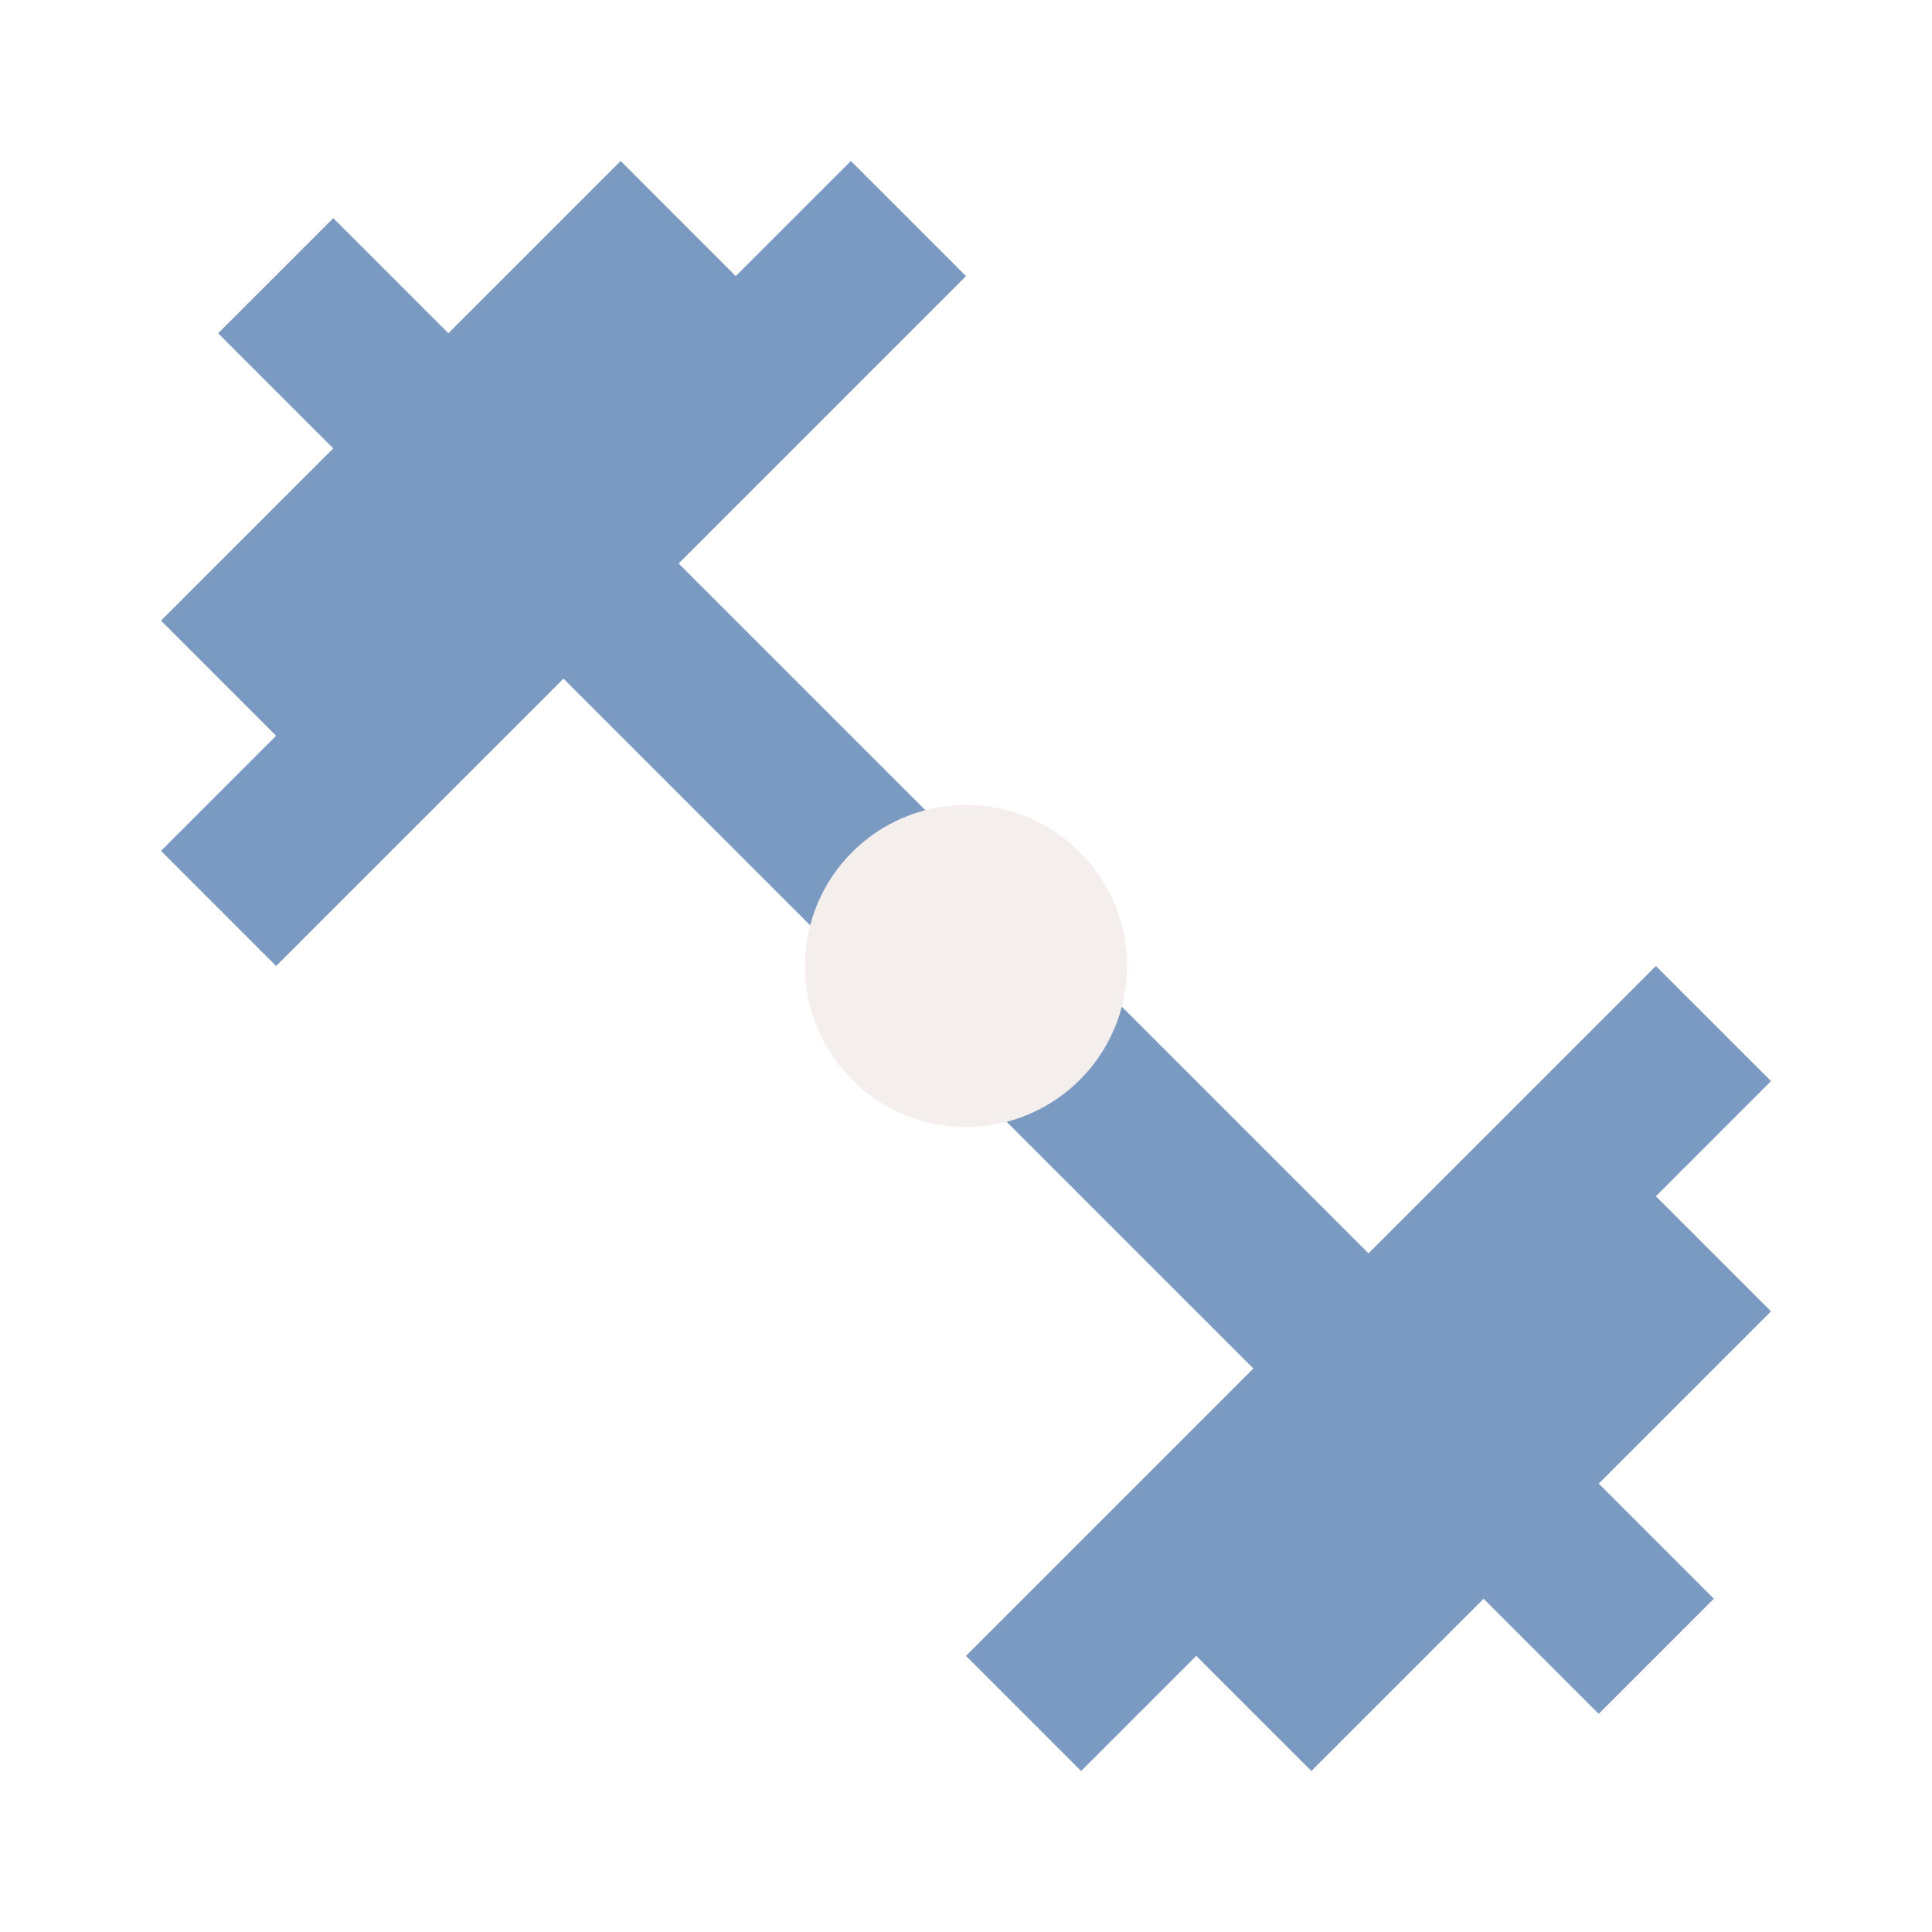
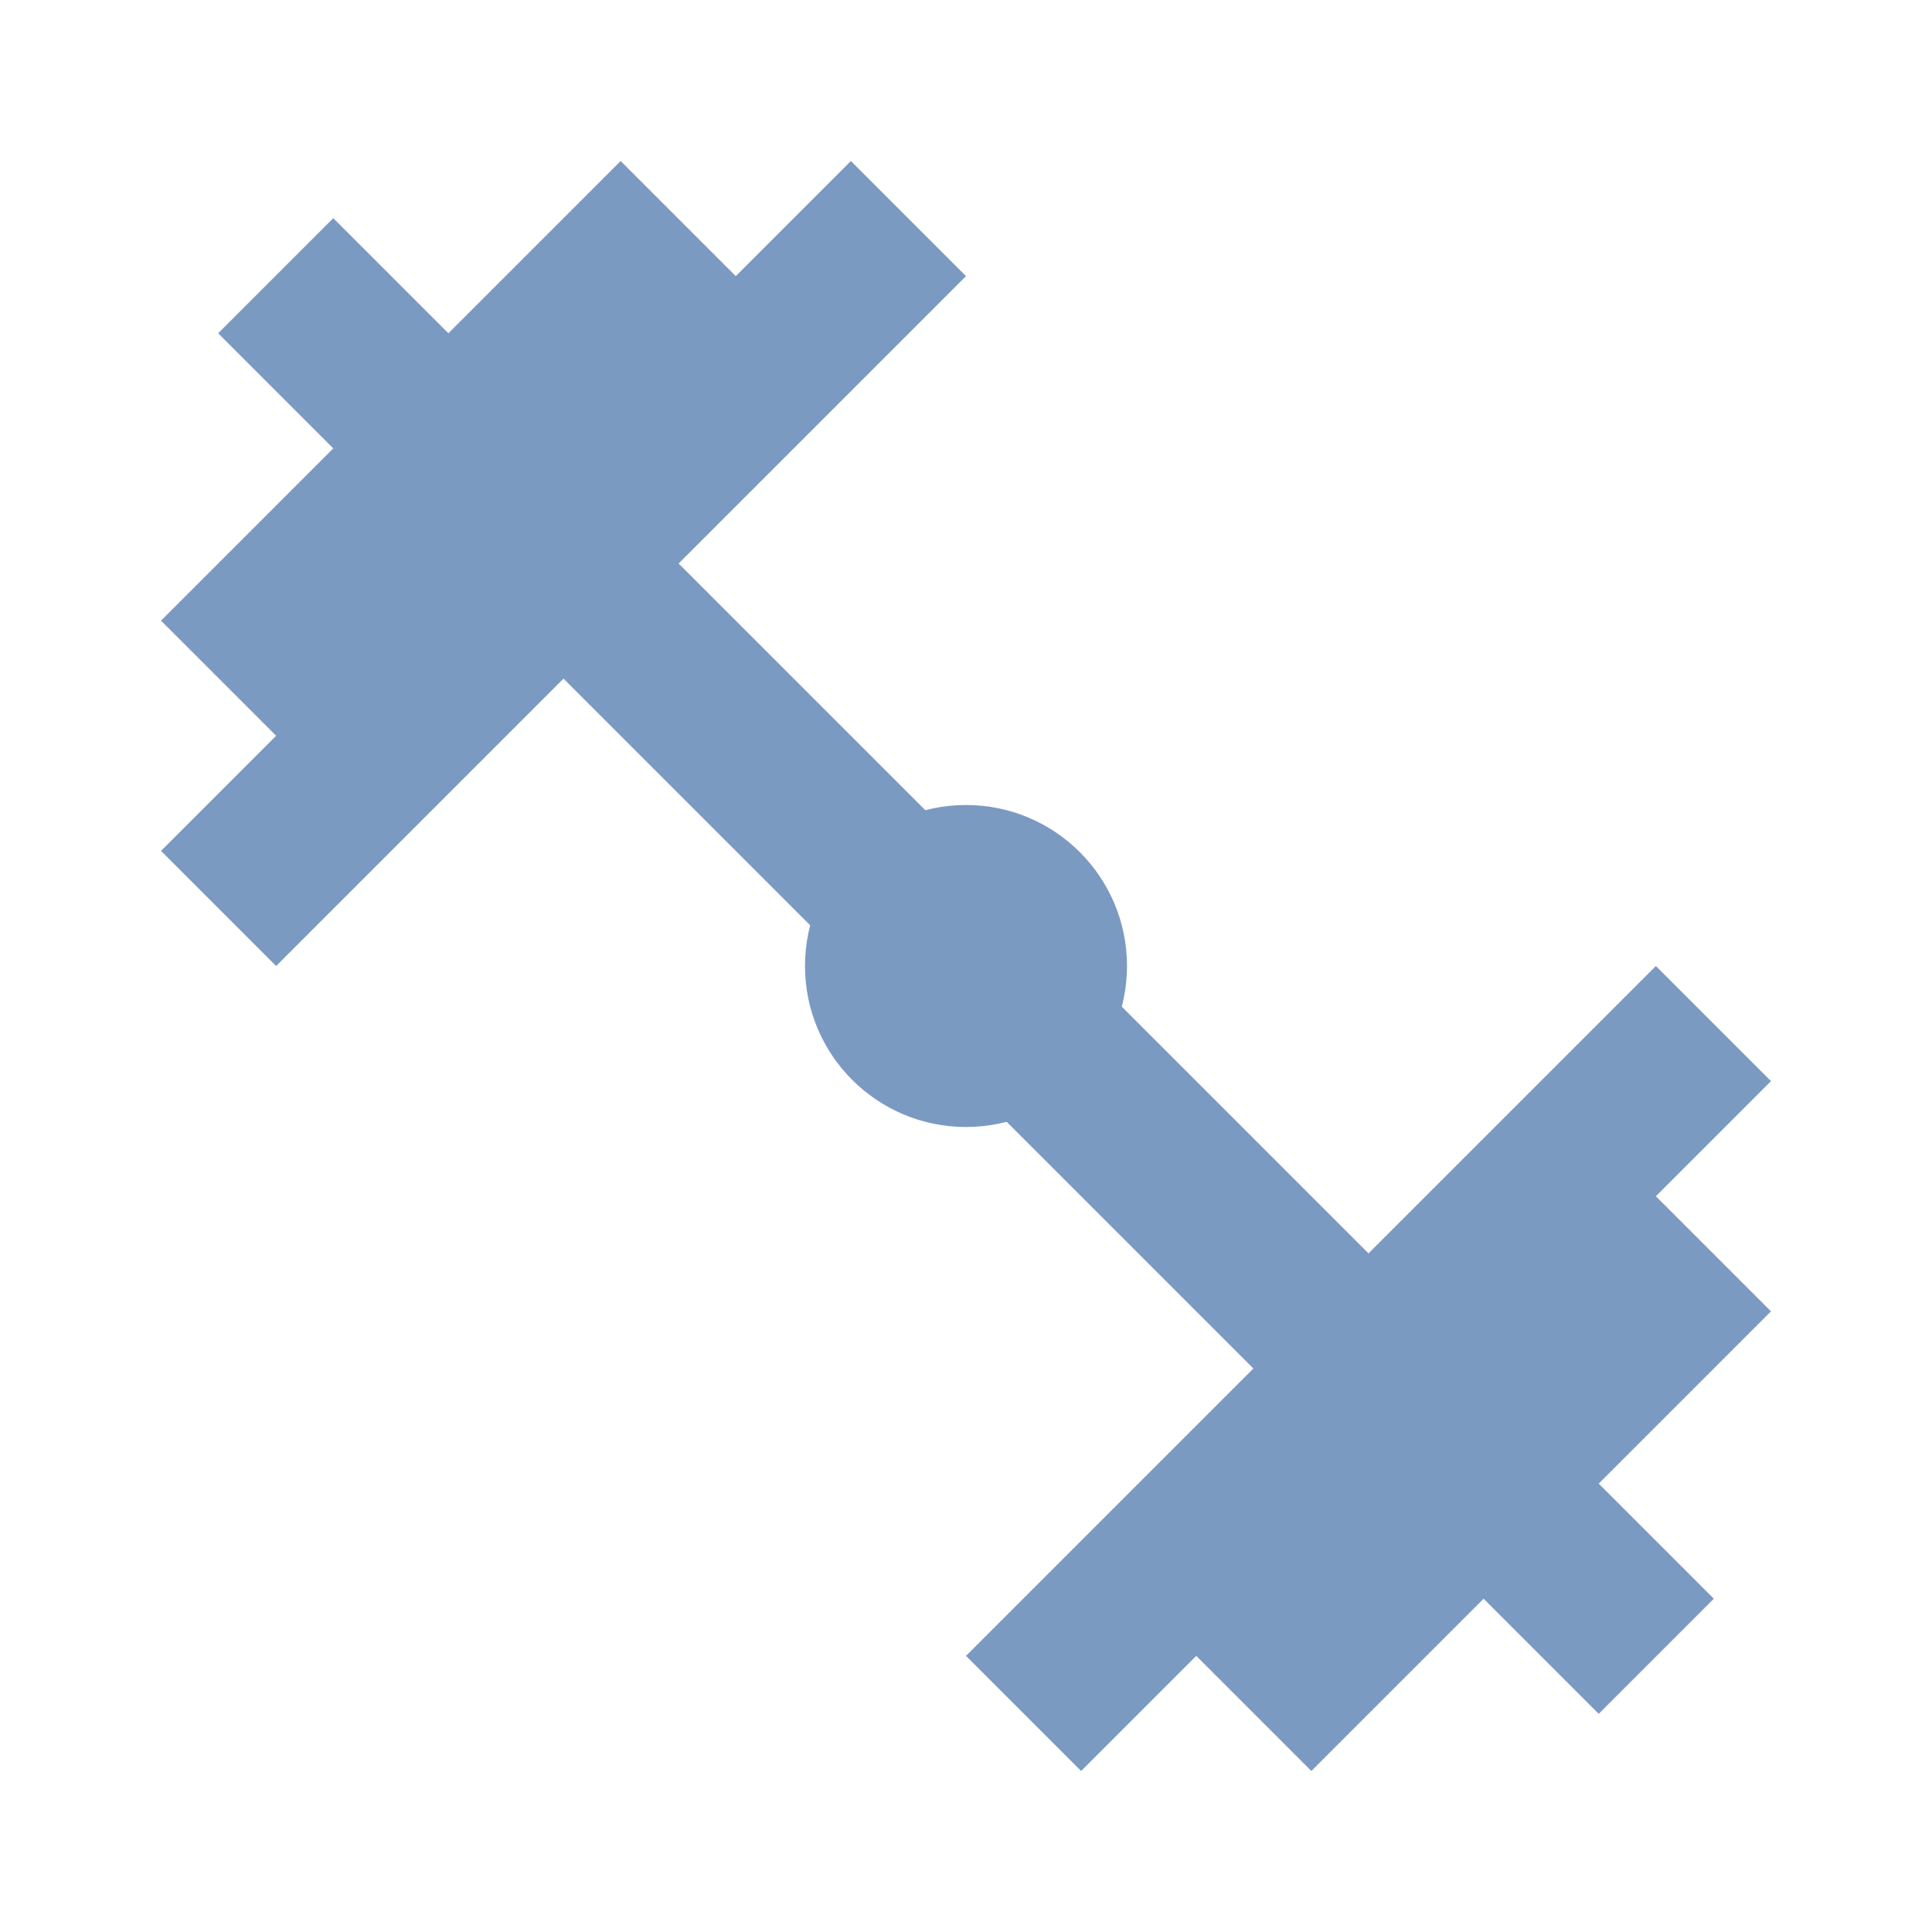
<svg xmlns="http://www.w3.org/2000/svg" width="24" height="24" viewBox="0 0 24 24" fill="none">
  <path d="M20.57 14.86L22 13.43 20.57 12 17 15.57 8.43 7 12 3.43 10.57 2 9.14 3.43 7.71 2 5.57 4.14 4.14 2.71 2.71 4.14l1.43 1.43L2 7.71l1.43 1.43L2 10.57 3.43 12 7 8.43 15.57 17 12 20.57 13.43 22l1.43-1.43L16.29 22l2.14-2.14 1.43 1.43 1.43-1.43-1.43-1.43L22 16.29l-1.43-1.43z" fill="#7B9AC2" />
-   <circle cx="12" cy="12" r="2" fill="#F4EEED" />
+   <circle cx="12" cy="12" r="2" fill="#7B9AC2" />
</svg>
